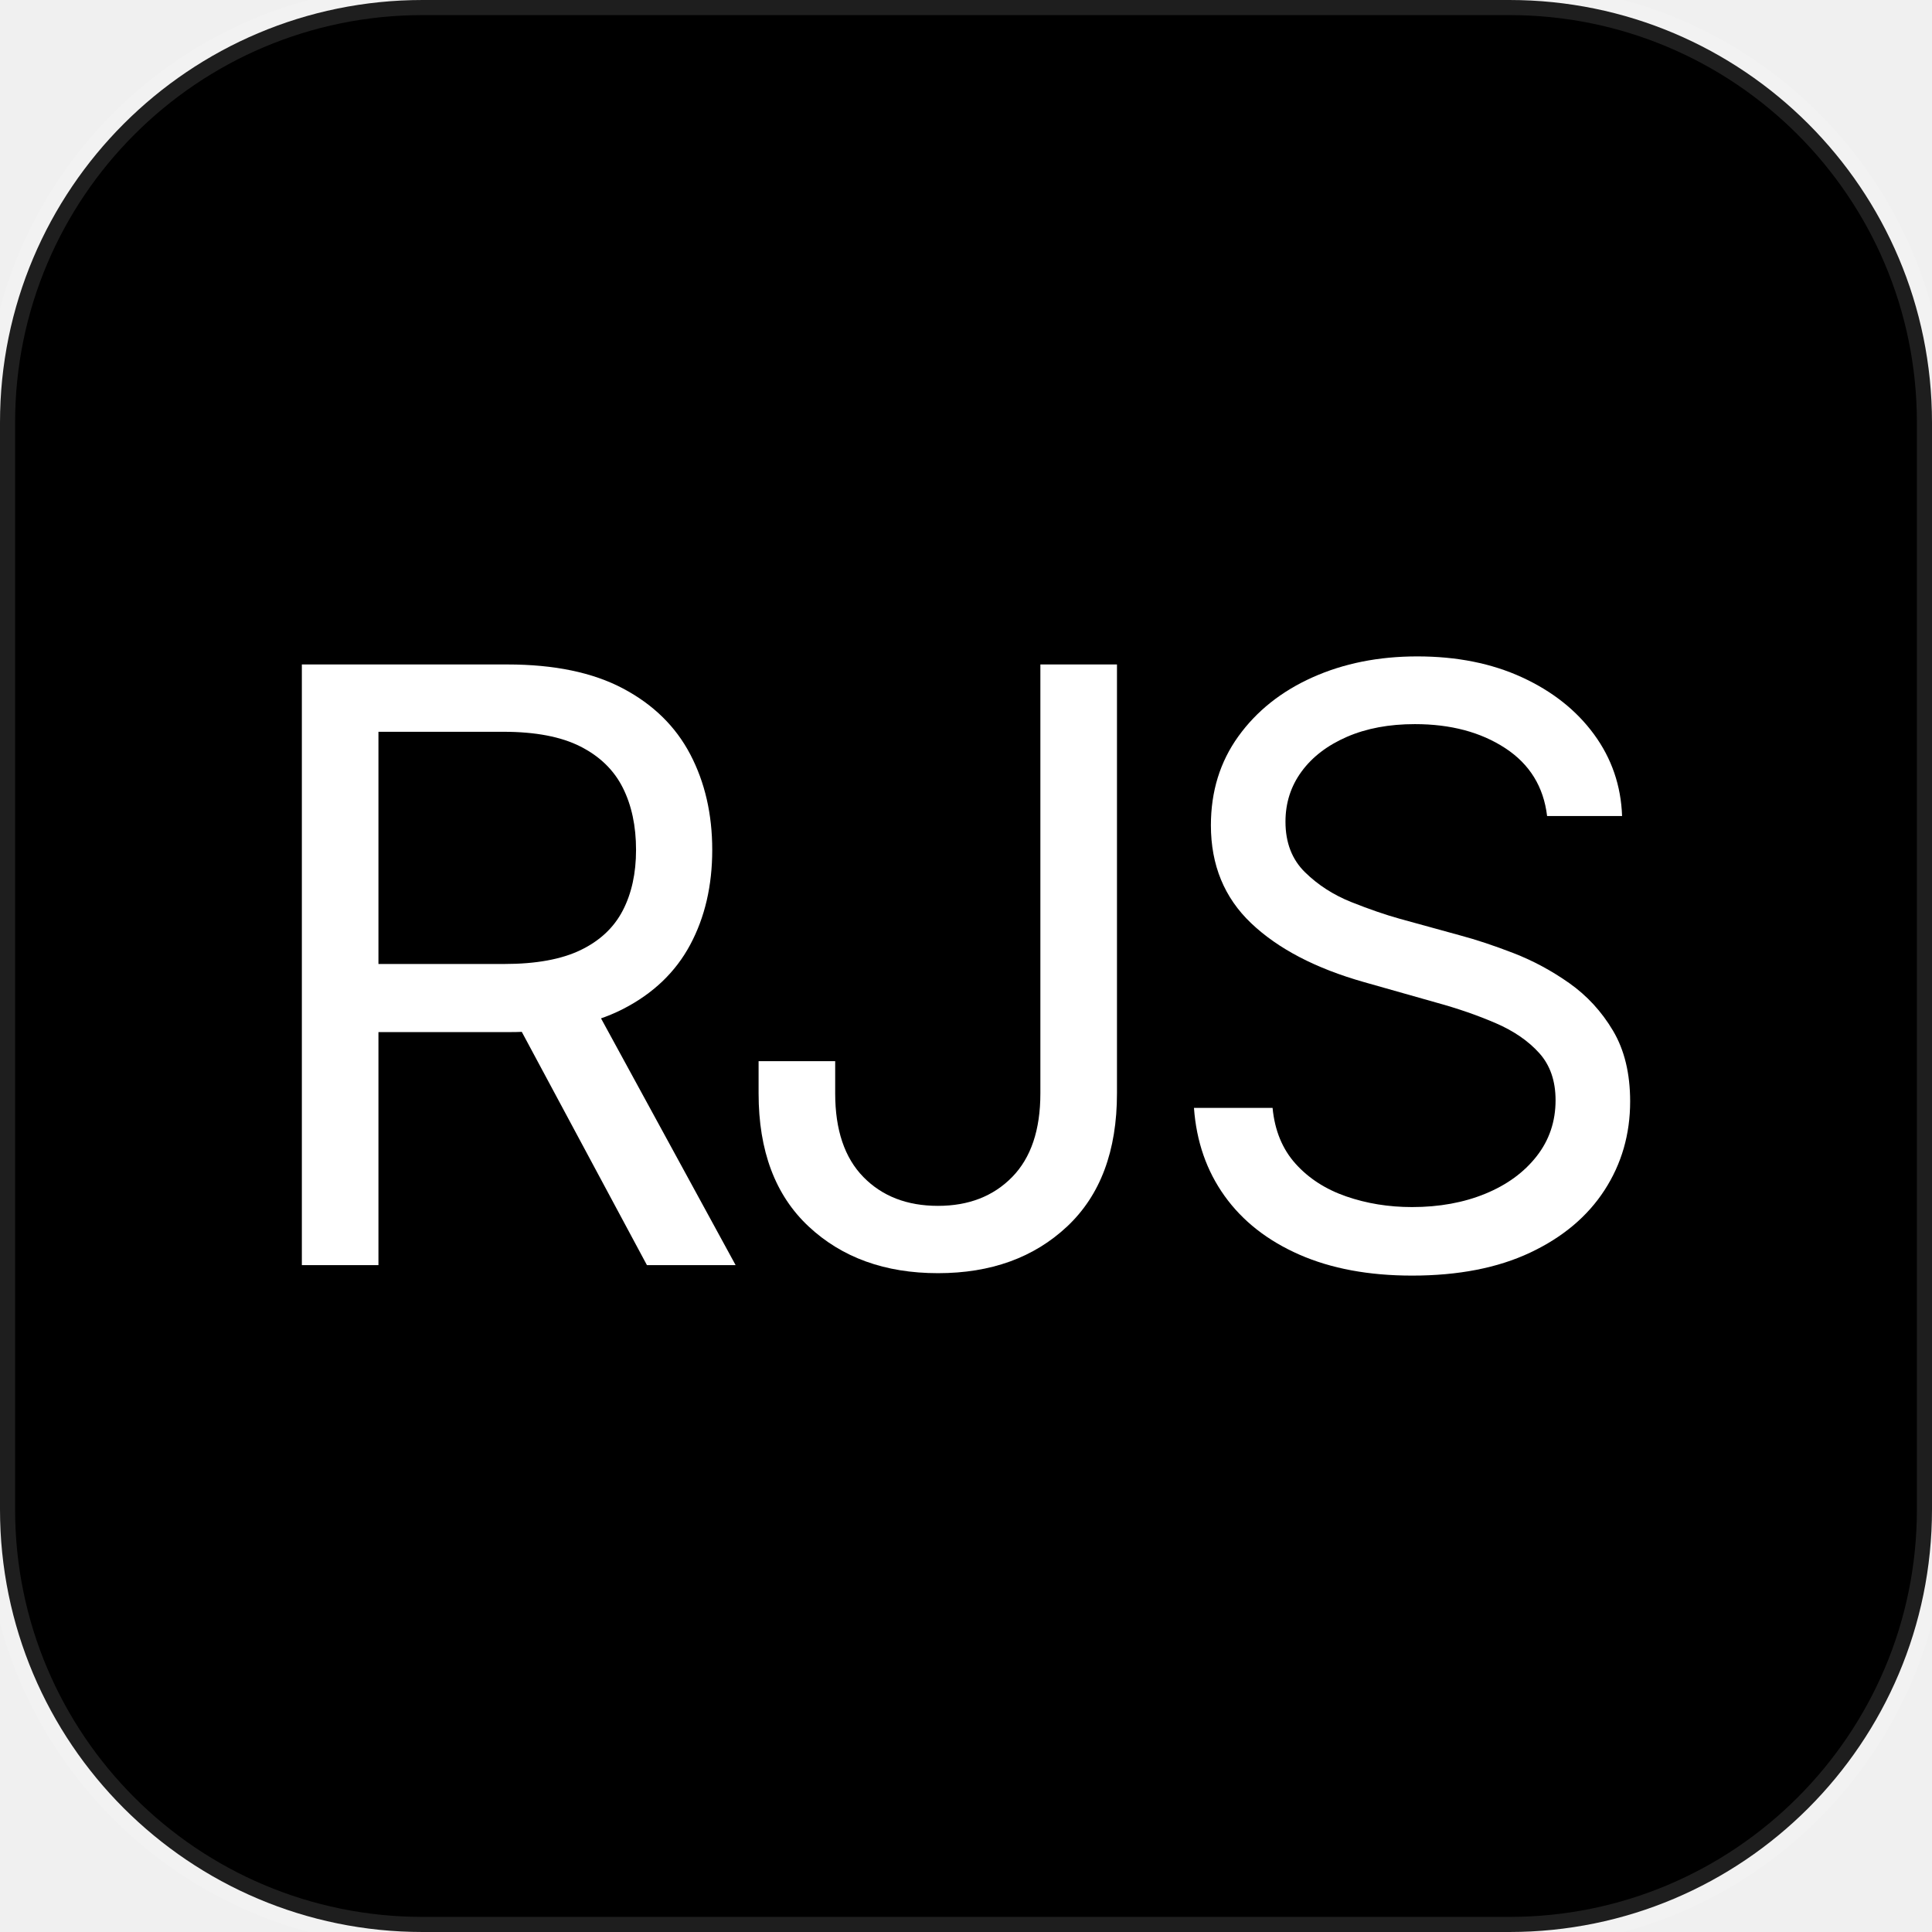
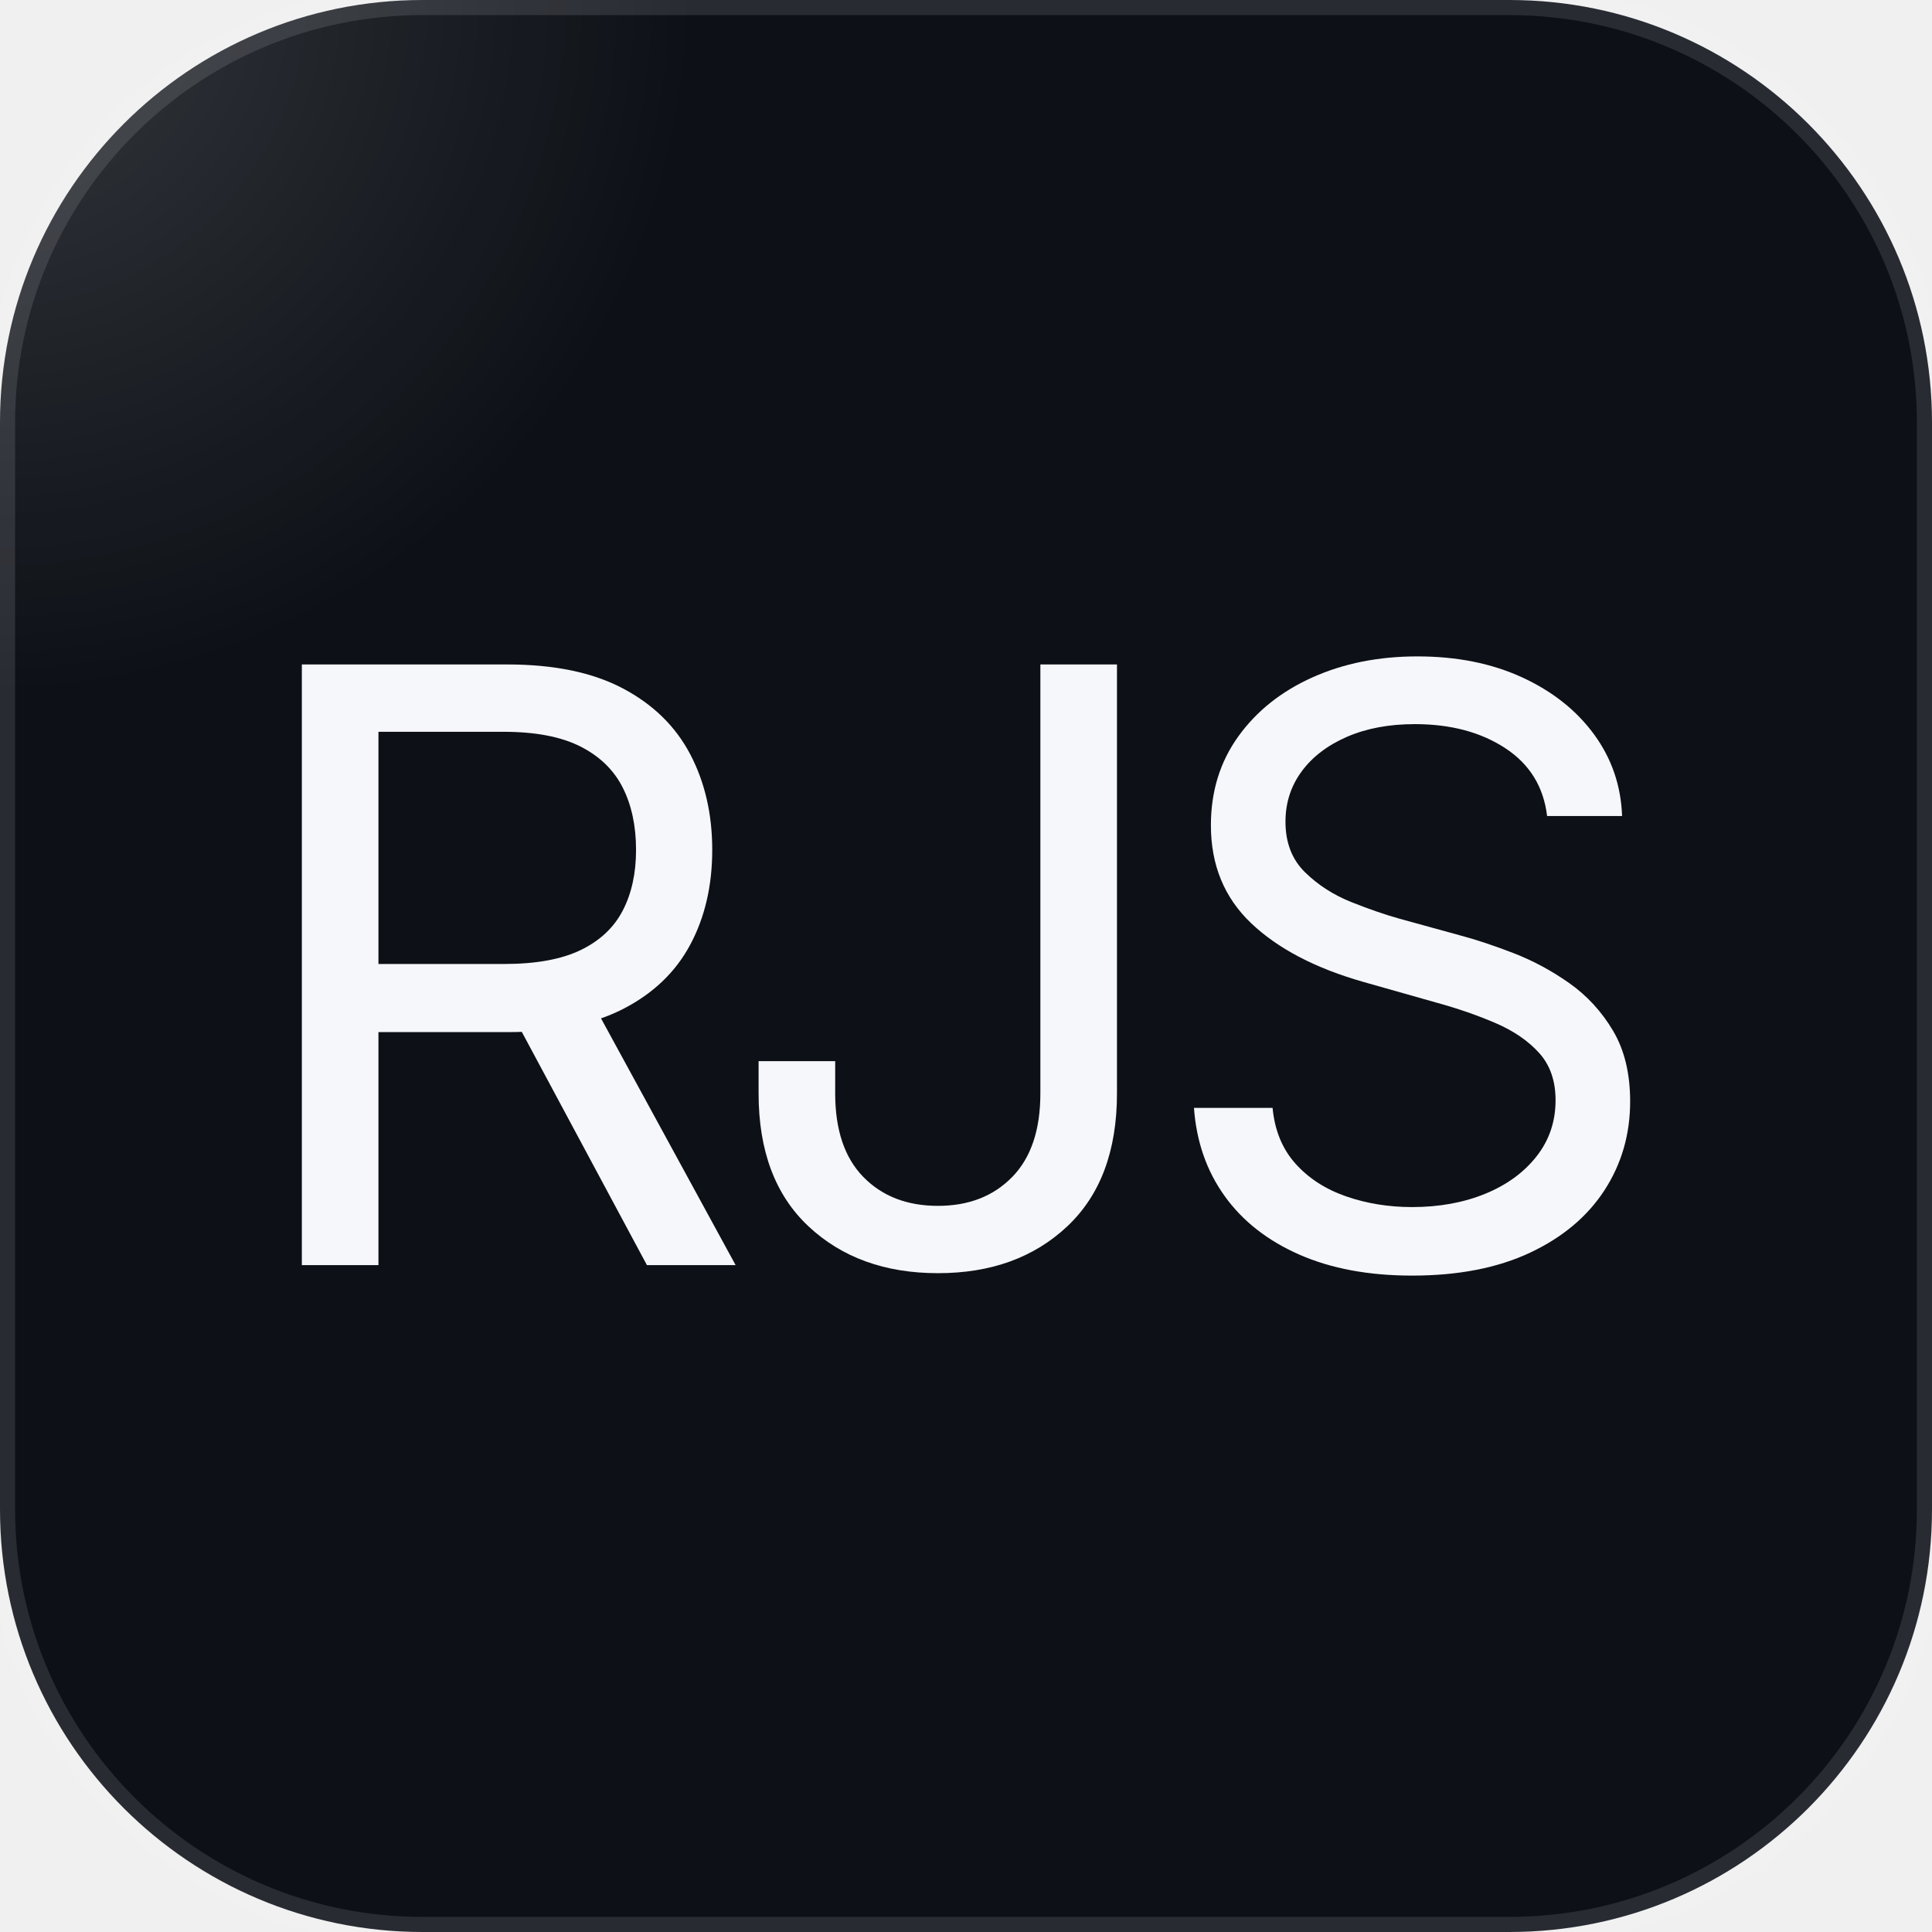
<svg xmlns="http://www.w3.org/2000/svg" viewBox="0 0 64 64" role="img" aria-label="Robert J. Spencer">
-   <rect width="64" height="64" rx="14" fill="#000000" stroke="rgba(255,255,255,0.12)" stroke-width="1" />
-   <g fill="#ffffff" transform="translate(32,32) scale(0.013354,-0.013354) translate(-1827.500,-742.000)">
+   <defs>
+     <radialGradient id="bg-glow" cx="0%" cy="0%" r="82%">
+       <stop offset="0%" stop-color="#ffffff" stop-opacity="0.16" />
+       <stop offset="44%" stop-color="#ffffff" stop-opacity="0" />
+     </radialGradient>
+   </defs>
+   <rect width="64" height="64" rx="14" fill="#0d1117" />
+   <rect width="64" height="64" rx="14" fill="url(#bg-glow)" />
+   <rect width="64" height="64" rx="14" fill="none" stroke="rgba(245,247,251,0.12)" stroke-width="1" />
+   <g fill="#f5f7fb" transform="translate(32,32) scale(0.013354,-0.013354) translate(-1827.500,-742.000)">
    <path d="M180 0V1490H690Q864 1490 976.5 1430.5Q1089 1371 1143.5 1267.0Q1198 1163 1198 1030Q1198 897 1143.5 795.0Q1089 693 977.0 635.5Q865 578 691 578H286V747H682Q800 747 871.5 781.5Q943 816 976.0 879.5Q1009 943 1009 1030Q1009 1119 976.0 1184.5Q943 1250 871.0 1286.5Q799 1323 680 1323H370V0ZM1036 0 676 671H890L1256 0Z" />
    <path transform="translate(1213.000 0)" d="M545 -20Q348 -20 224.0 96.0Q100 212 100 426V506H290V426Q290 290 360.0 218.5Q430 147 545 147Q659 147 729.0 218.5Q799 290 799 426V1490H989V426Q989 212 865.5 96.0Q742 -20 545 -20Z" />
    <path transform="translate(2277.000 0)" d="M657 -26Q496 -26 377.5 26.0Q259 78 192.0 171.5Q125 265 116 390H311Q319 306 368.0 251.5Q417 197 493.5 170.5Q570 144 657 144Q758 144 838.5 177.0Q919 210 966.0 270.0Q1013 330 1013 409Q1013 481 972.5 526.0Q932 571 865.0 600.0Q798 629 718 651L538 702Q358 753 258.0 848.0Q158 943 158 1091Q158 1217 226.0 1311.5Q294 1406 410.0 1458.0Q526 1510 670 1510Q817 1510 930.0 1458.0Q1043 1406 1108.5 1316.5Q1174 1227 1178 1114H992Q979 1223 888.0 1282.5Q797 1342 664 1342Q568 1342 495.5 1310.5Q423 1279 383.0 1224.5Q343 1170 343 1100Q343 1022 391.5 974.5Q440 927 506.5 900.5Q573 874 627 859L776 818Q836 802 908.5 774.0Q981 746 1047.0 699.5Q1113 653 1155.5 581.5Q1198 510 1198 406Q1198 284 1134.5 186.0Q1071 88 950.0 31.0Q829 -26 657 -26Z" />
  </g>
</svg>
